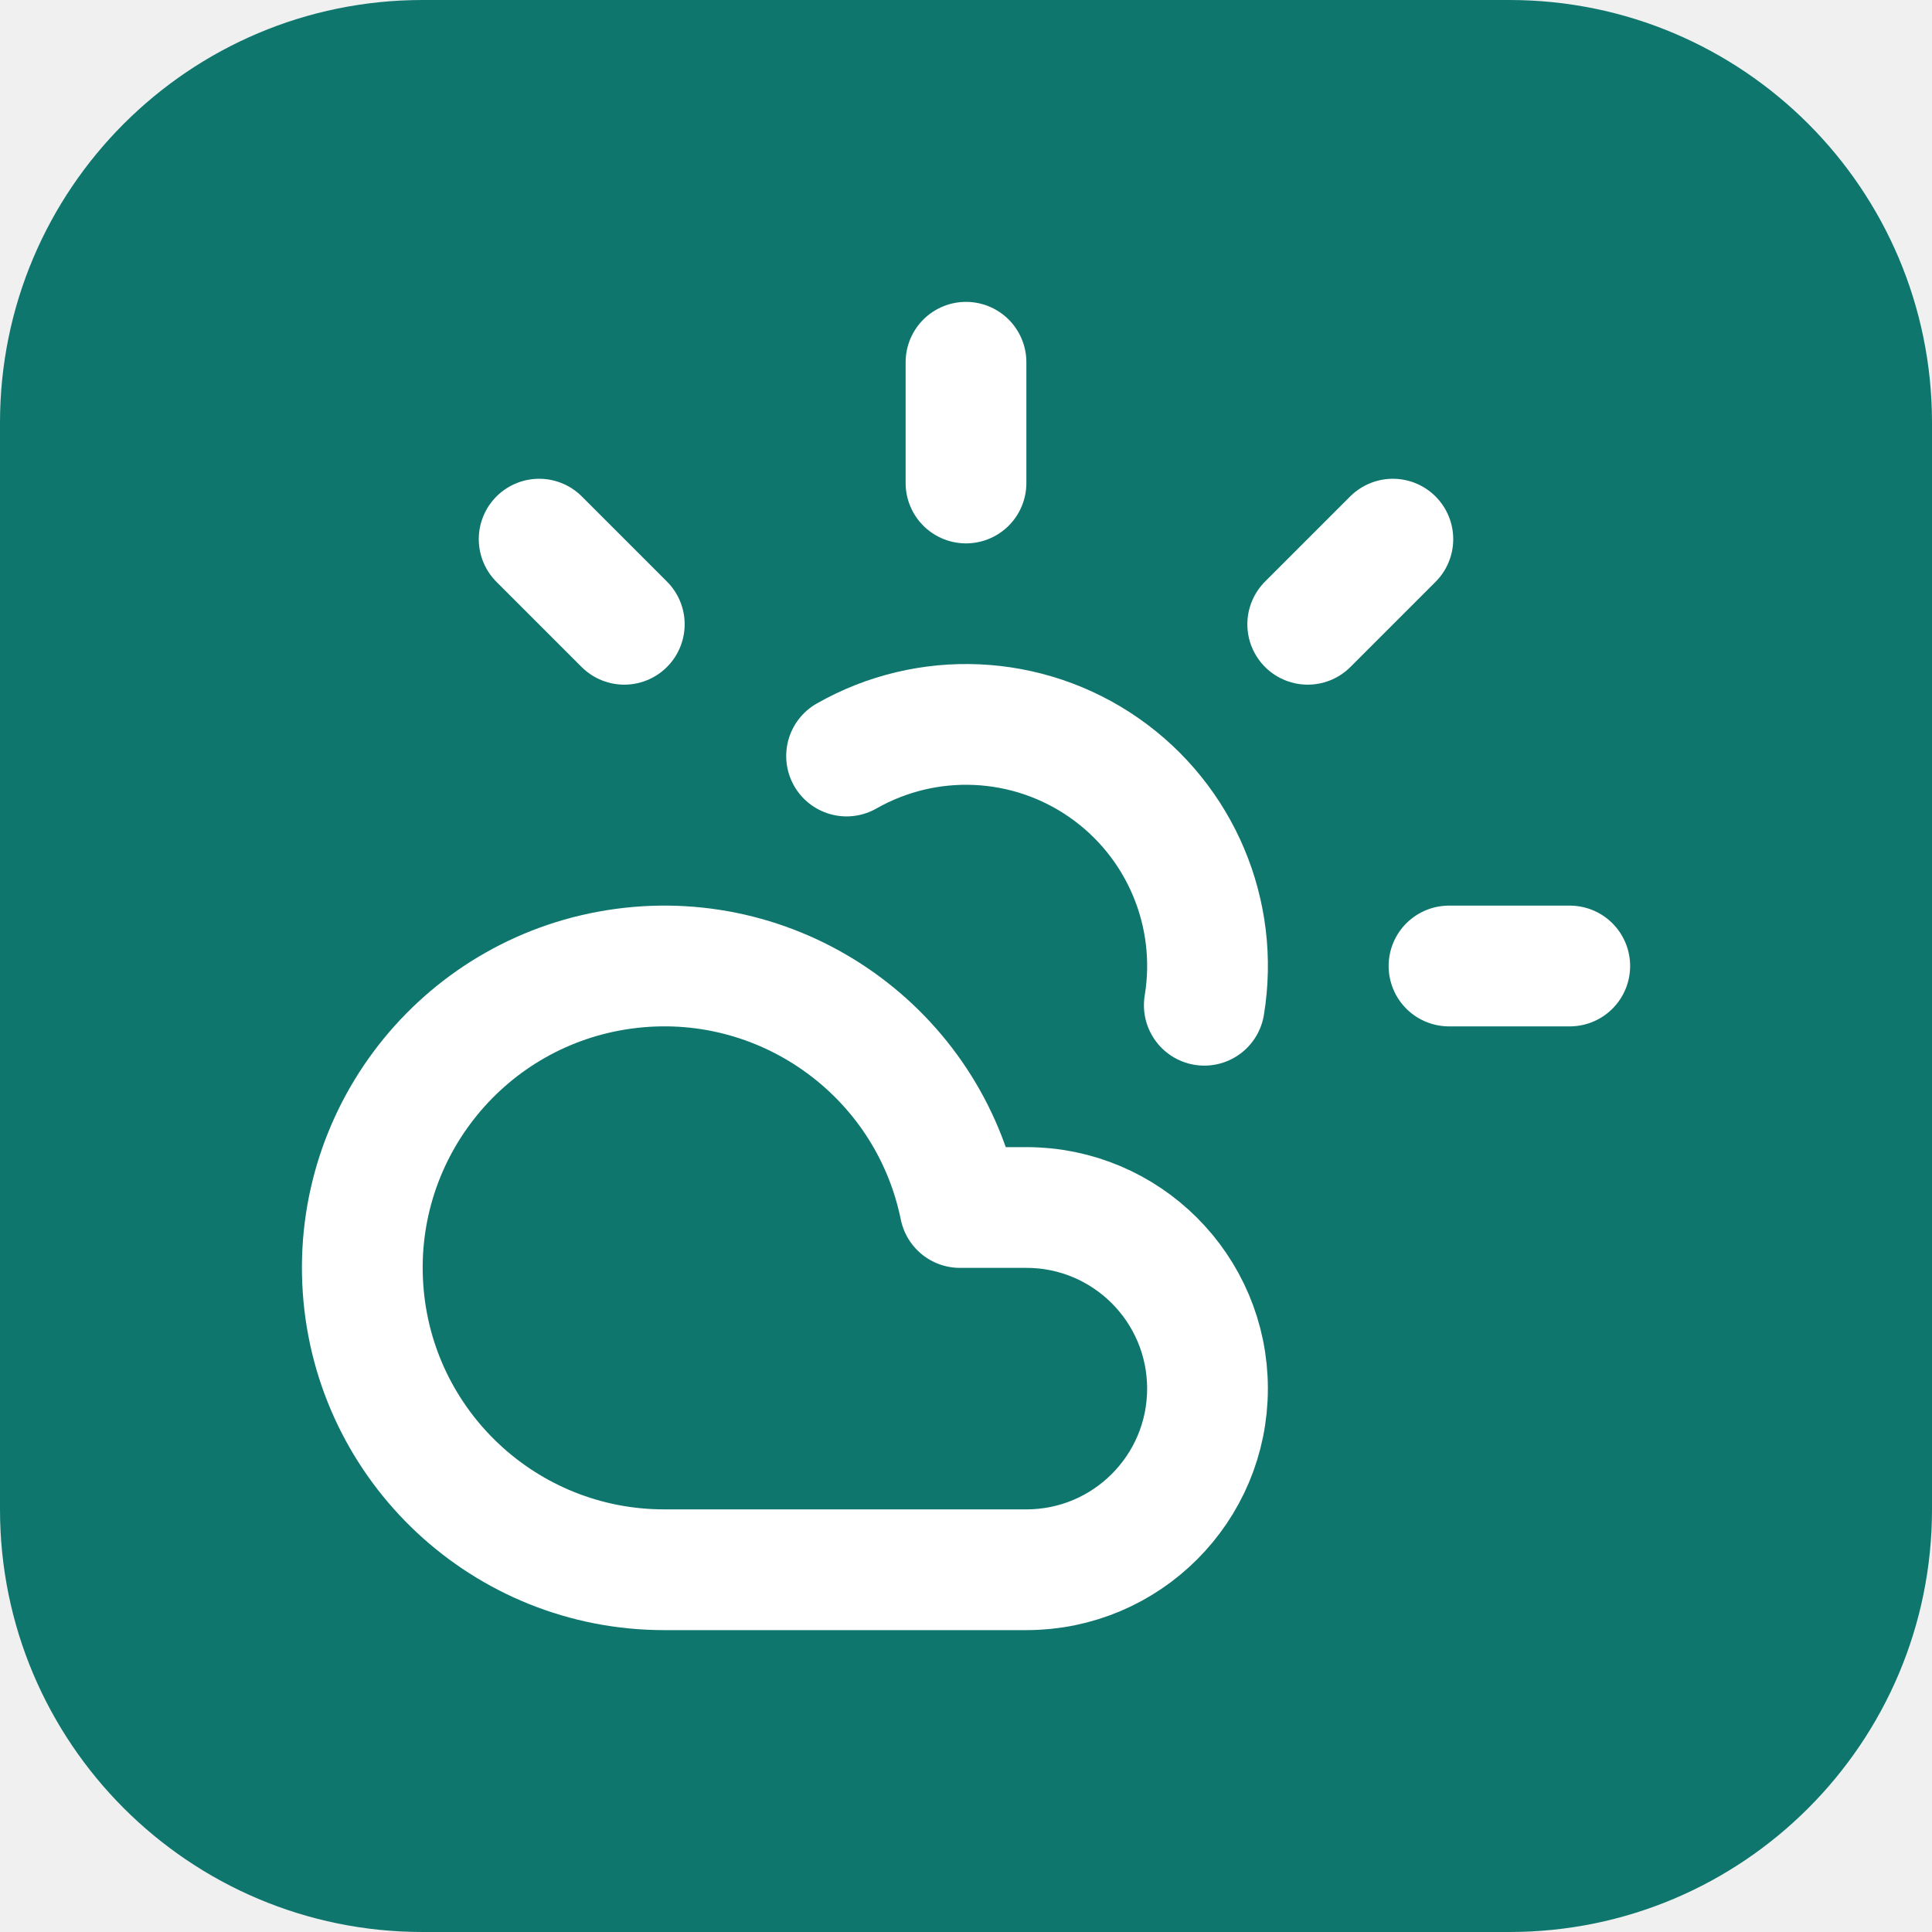
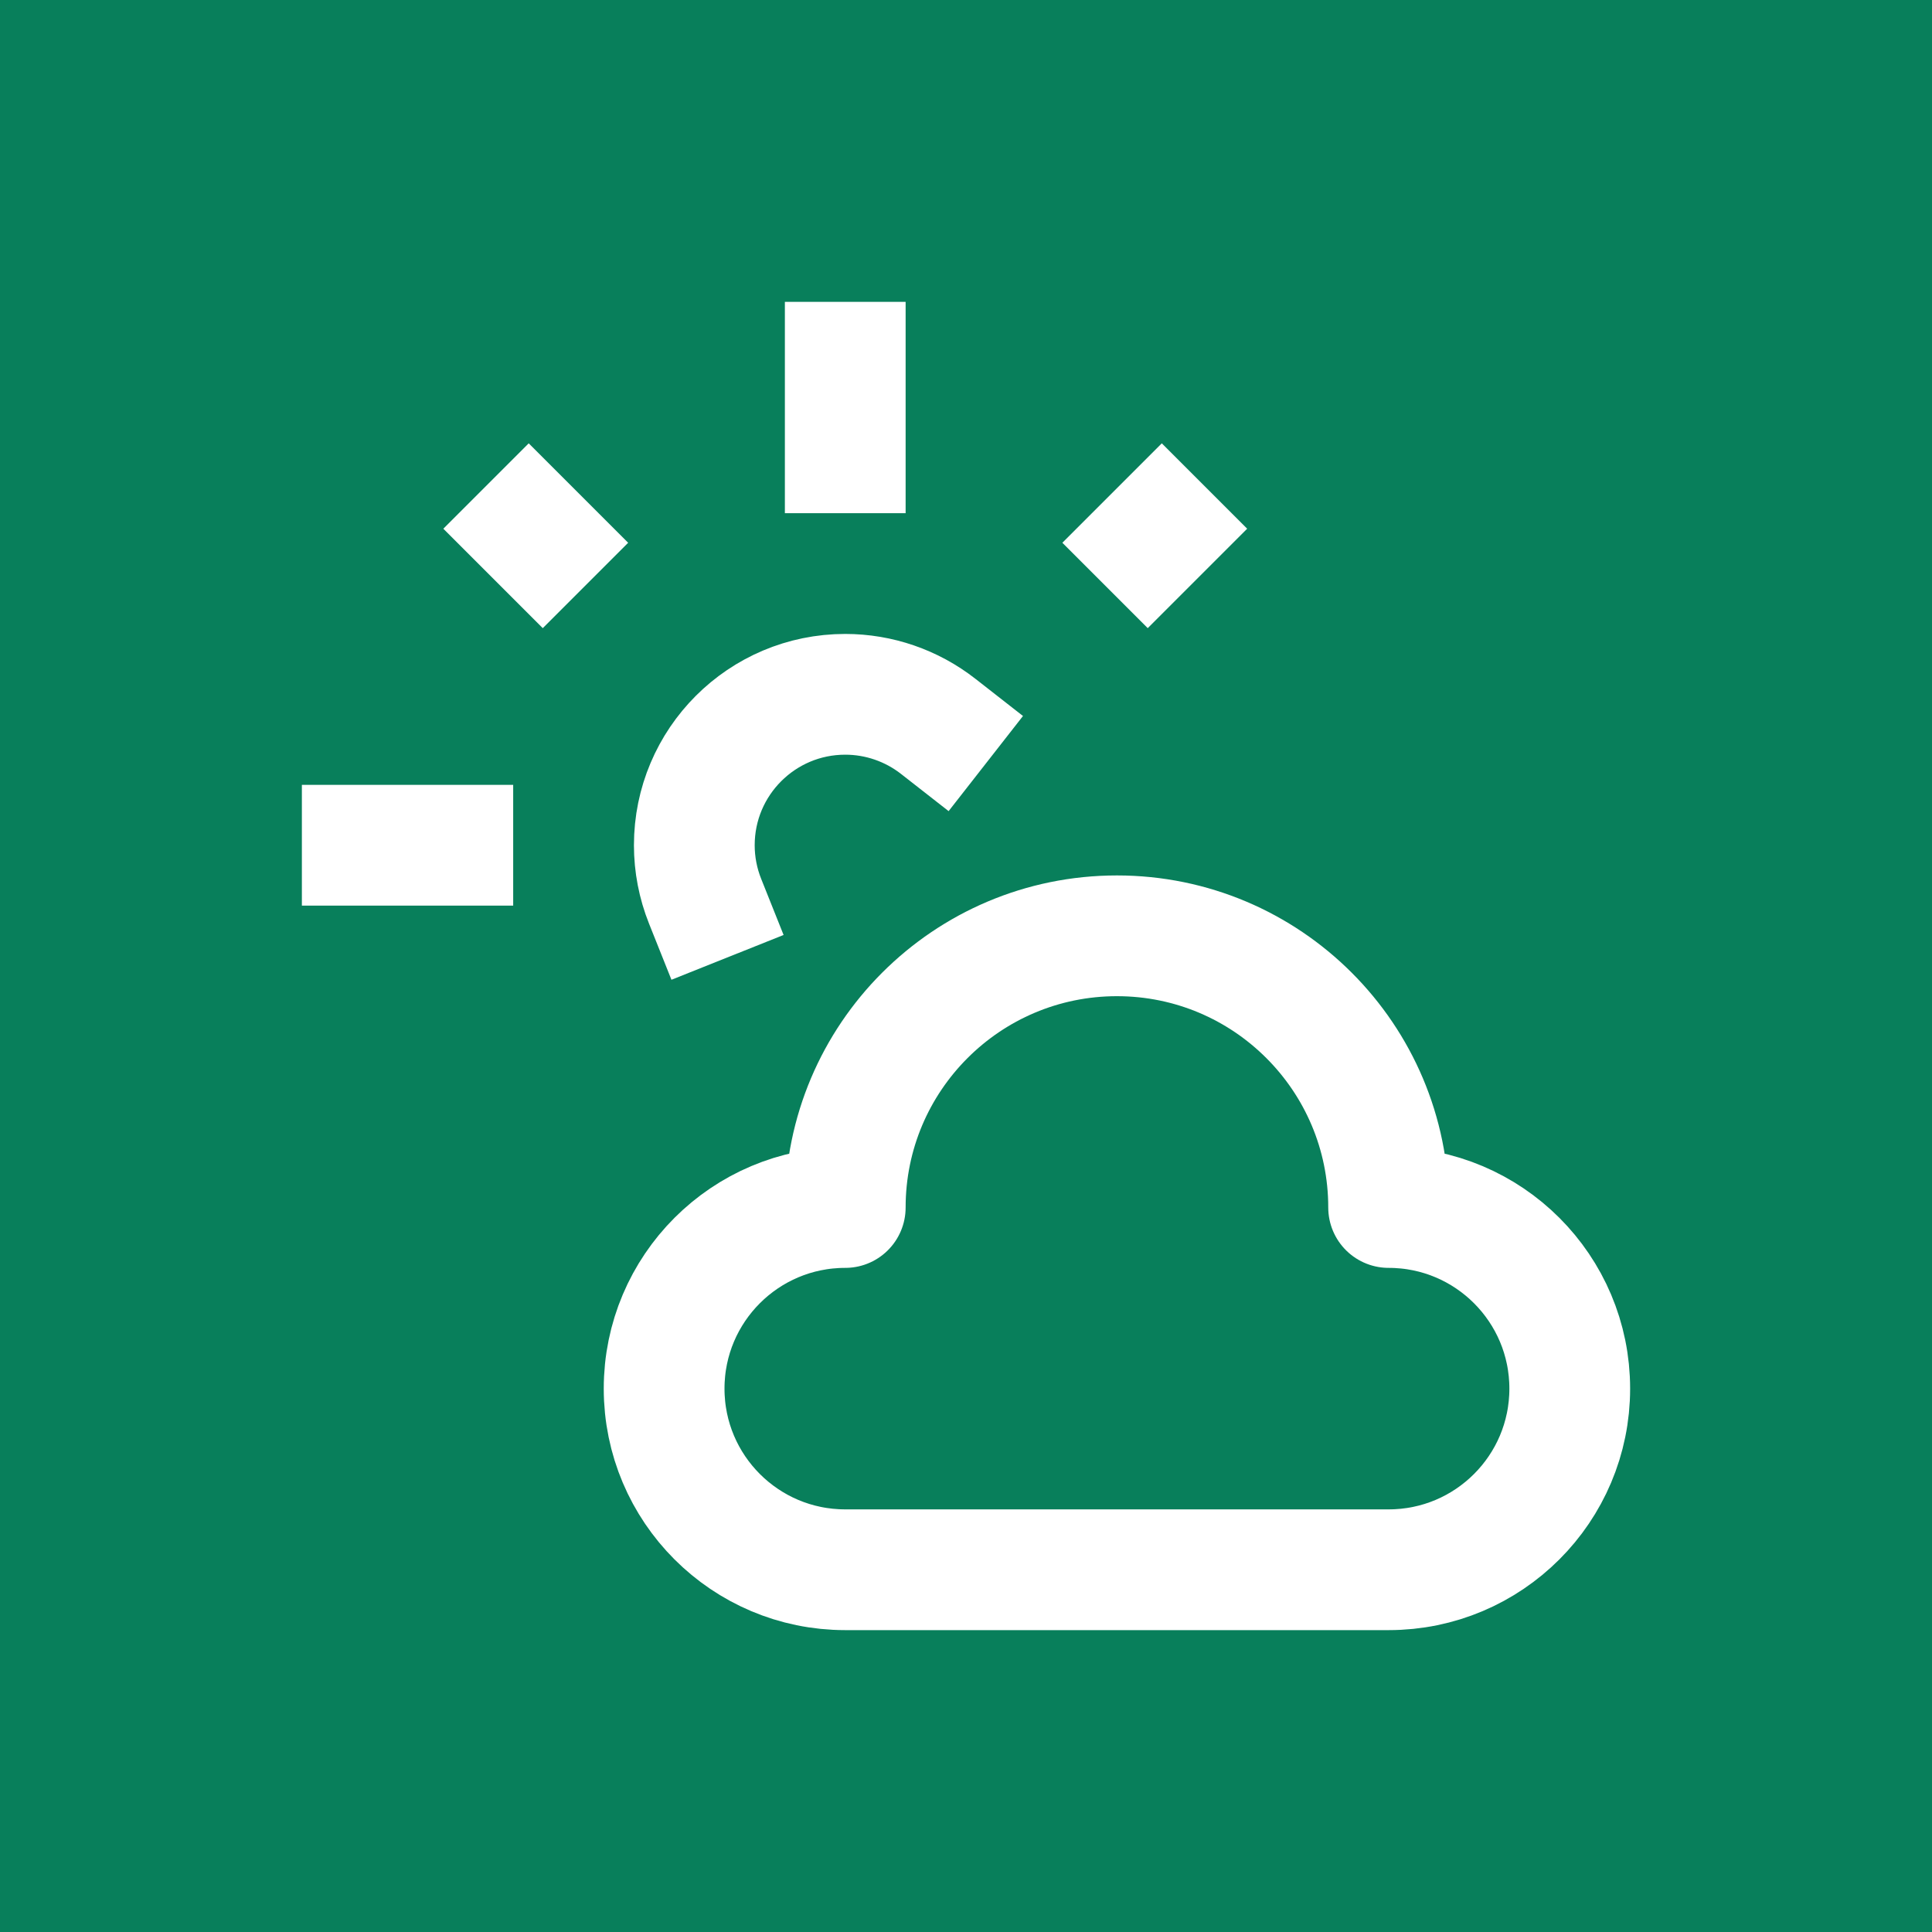
<svg xmlns="http://www.w3.org/2000/svg" viewBox="0 0 32 32">
-   <rect width="32" height="32" rx="7" fill="#0f766e" />
-   <g transform="translate(4 4)" fill="none" stroke="#fff" stroke-width="2" stroke-linecap="round" stroke-linejoin="round">
-     <path d="M12 2v2" />
-     <path d="m4.93 4.93 1.41 1.41" />
-     <path d="M20 12h2" />
-     <path d="m19.07 4.93-1.41 1.41" />
-     <path d="M15.947 12.65a4 4 0 0 0-5.925-4.128" />
-     <path d="M13 22H7a5 5 0 1 1 4.9-6H13a3 3 0 0 1 0 6Z" />
+   <rect width="32" height="32" fill="#087f5b" />
+   <g transform="translate(4 4)" color="#ffffff" fill="none" stroke="currentColor" stroke-width="2" stroke-linecap="butt" stroke-linejoin="round">
+     <path d="M10 22L19 22C20.657 22 22 20.657 22 19C22 17.343 20.657 16 19 16C19 13.515 16.985 11.5 14.5 11.5C12.015 11.5 10 13.515 10 16C8.343 16 7 17.343 7 19C7 20.657 8.343 22 10 22ZM8.05 11.857L7.679 10.928C7.561 10.633 7.5 10.318 7.5 10C7.5 8.619 8.619 7.5 10 7.5C10.558 7.5 11.1 7.687 11.54 8.031L12.328 8.647M4.5 10L1 10M5.697 5.697L4.05 4.05M10 4.5L10 1M14.303 5.697L15.95 4.05" />
  </g>
</svg>
